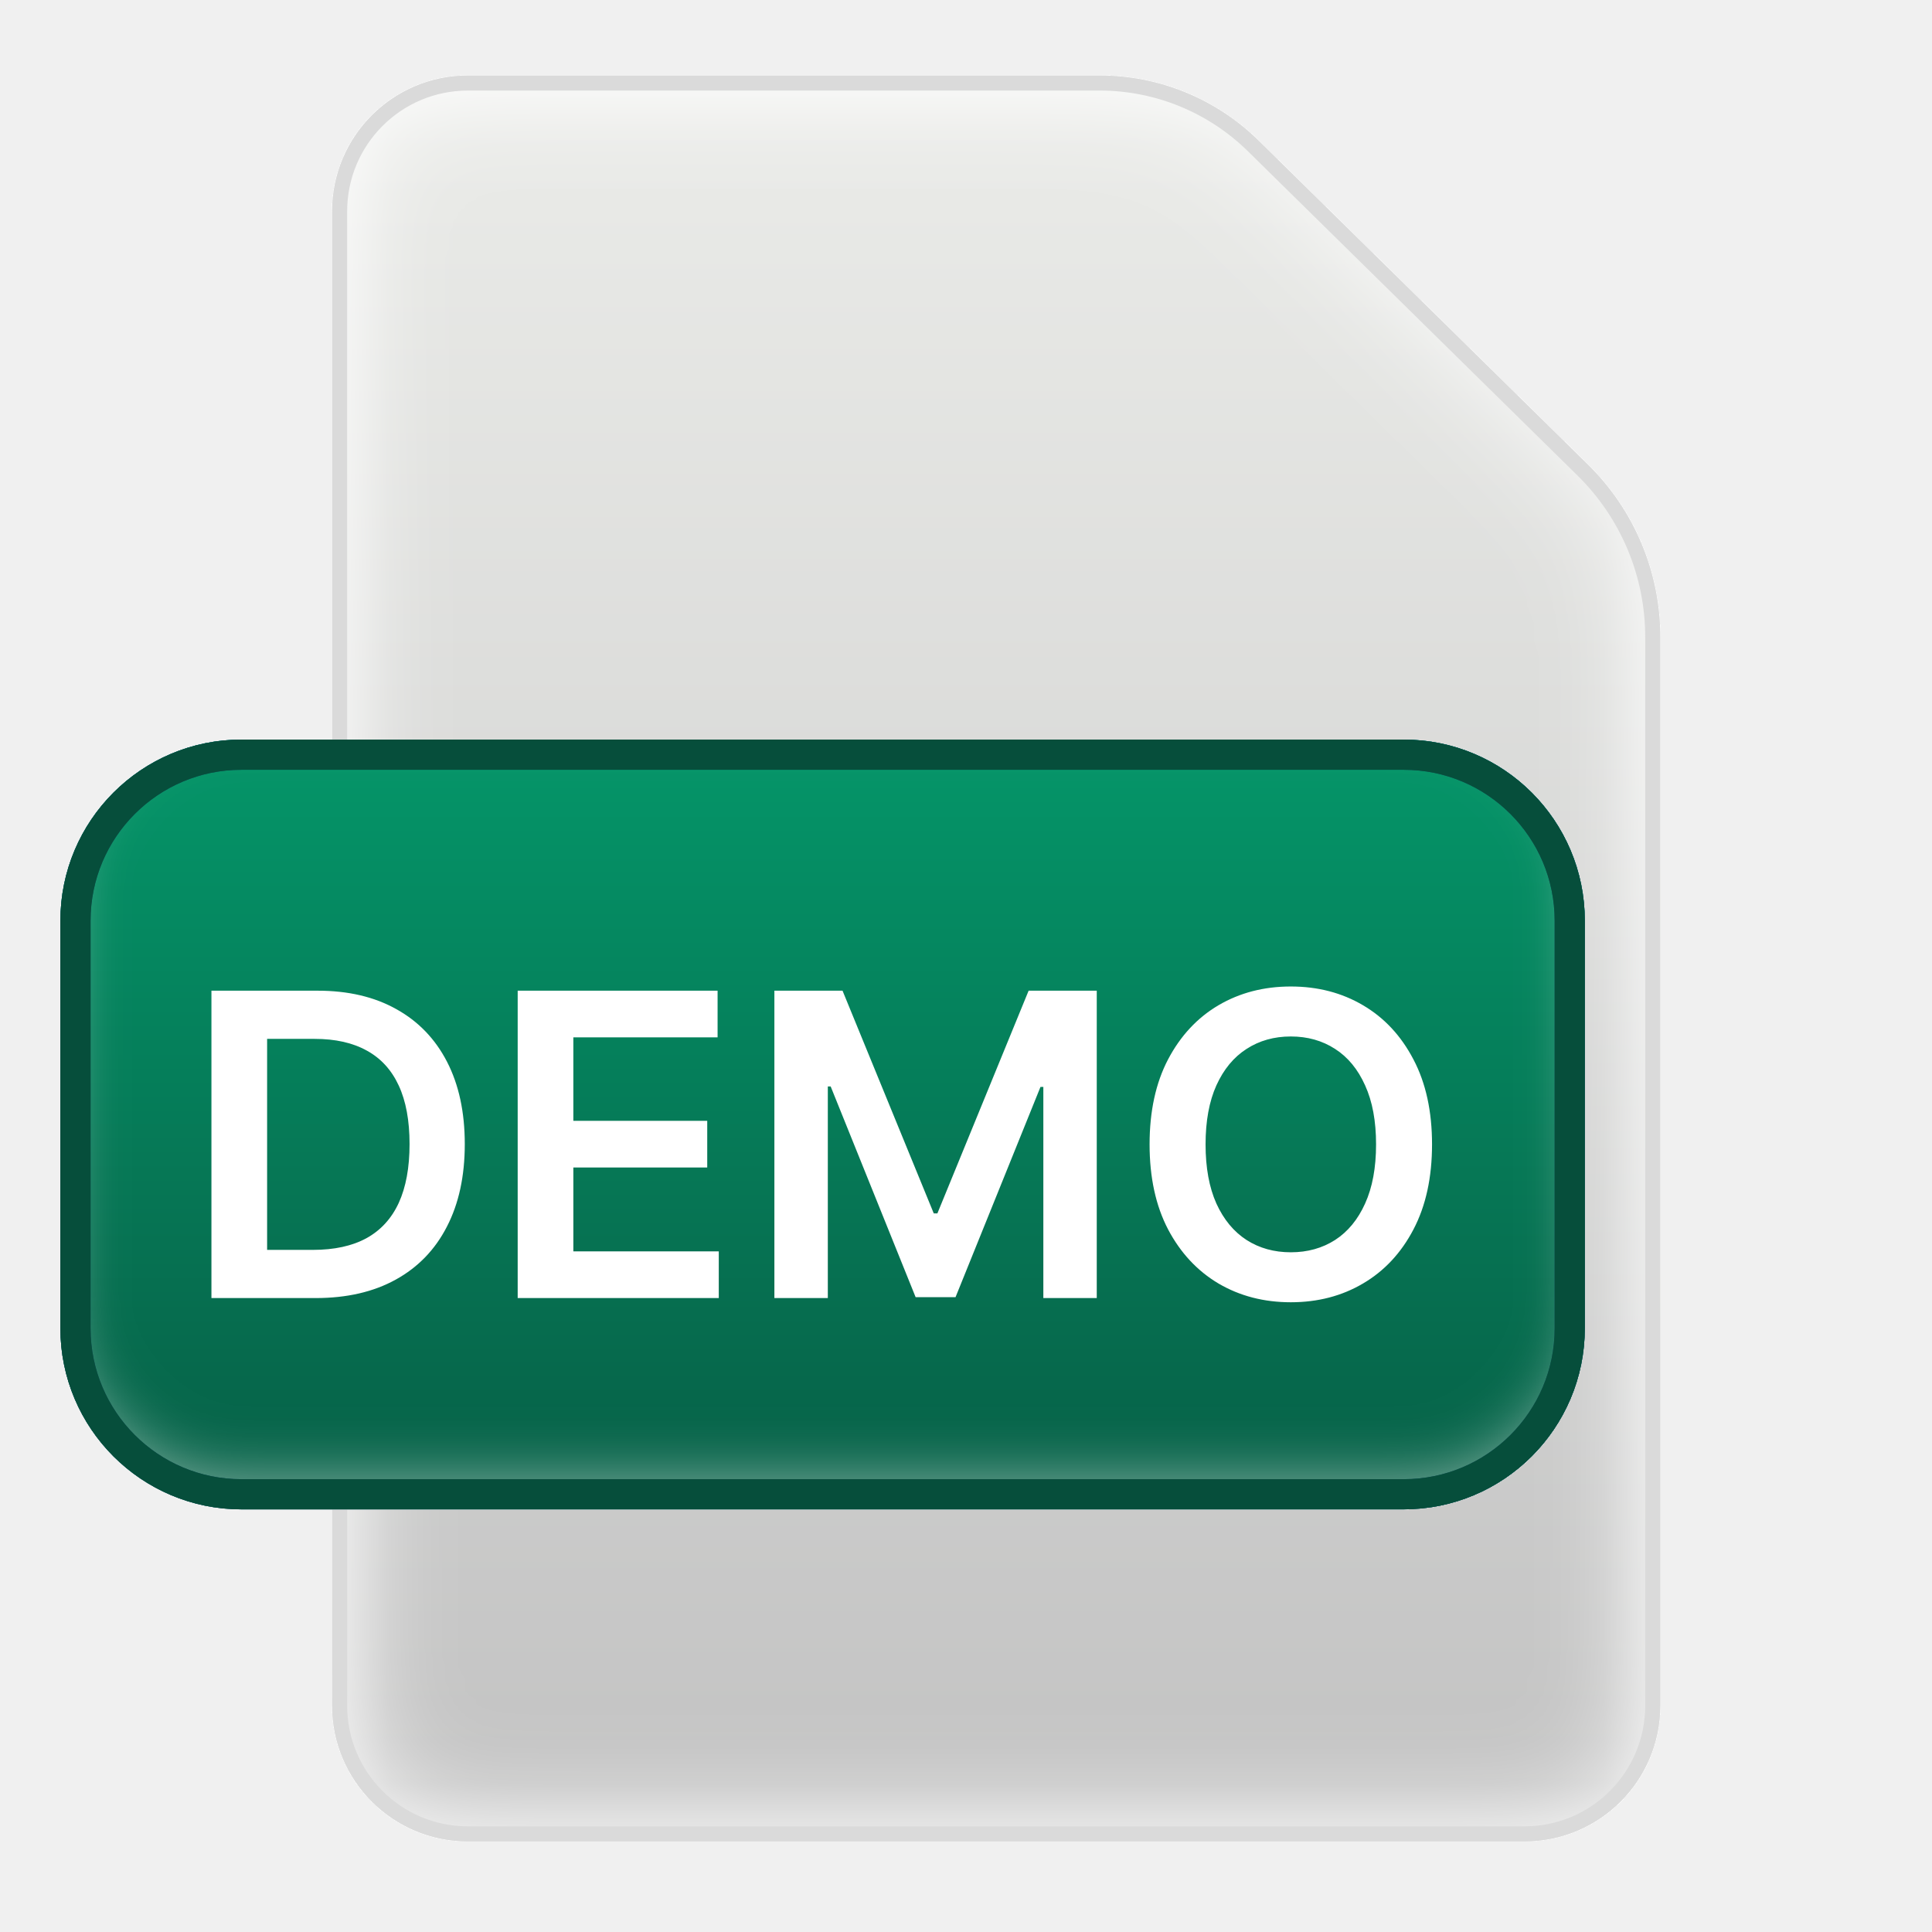
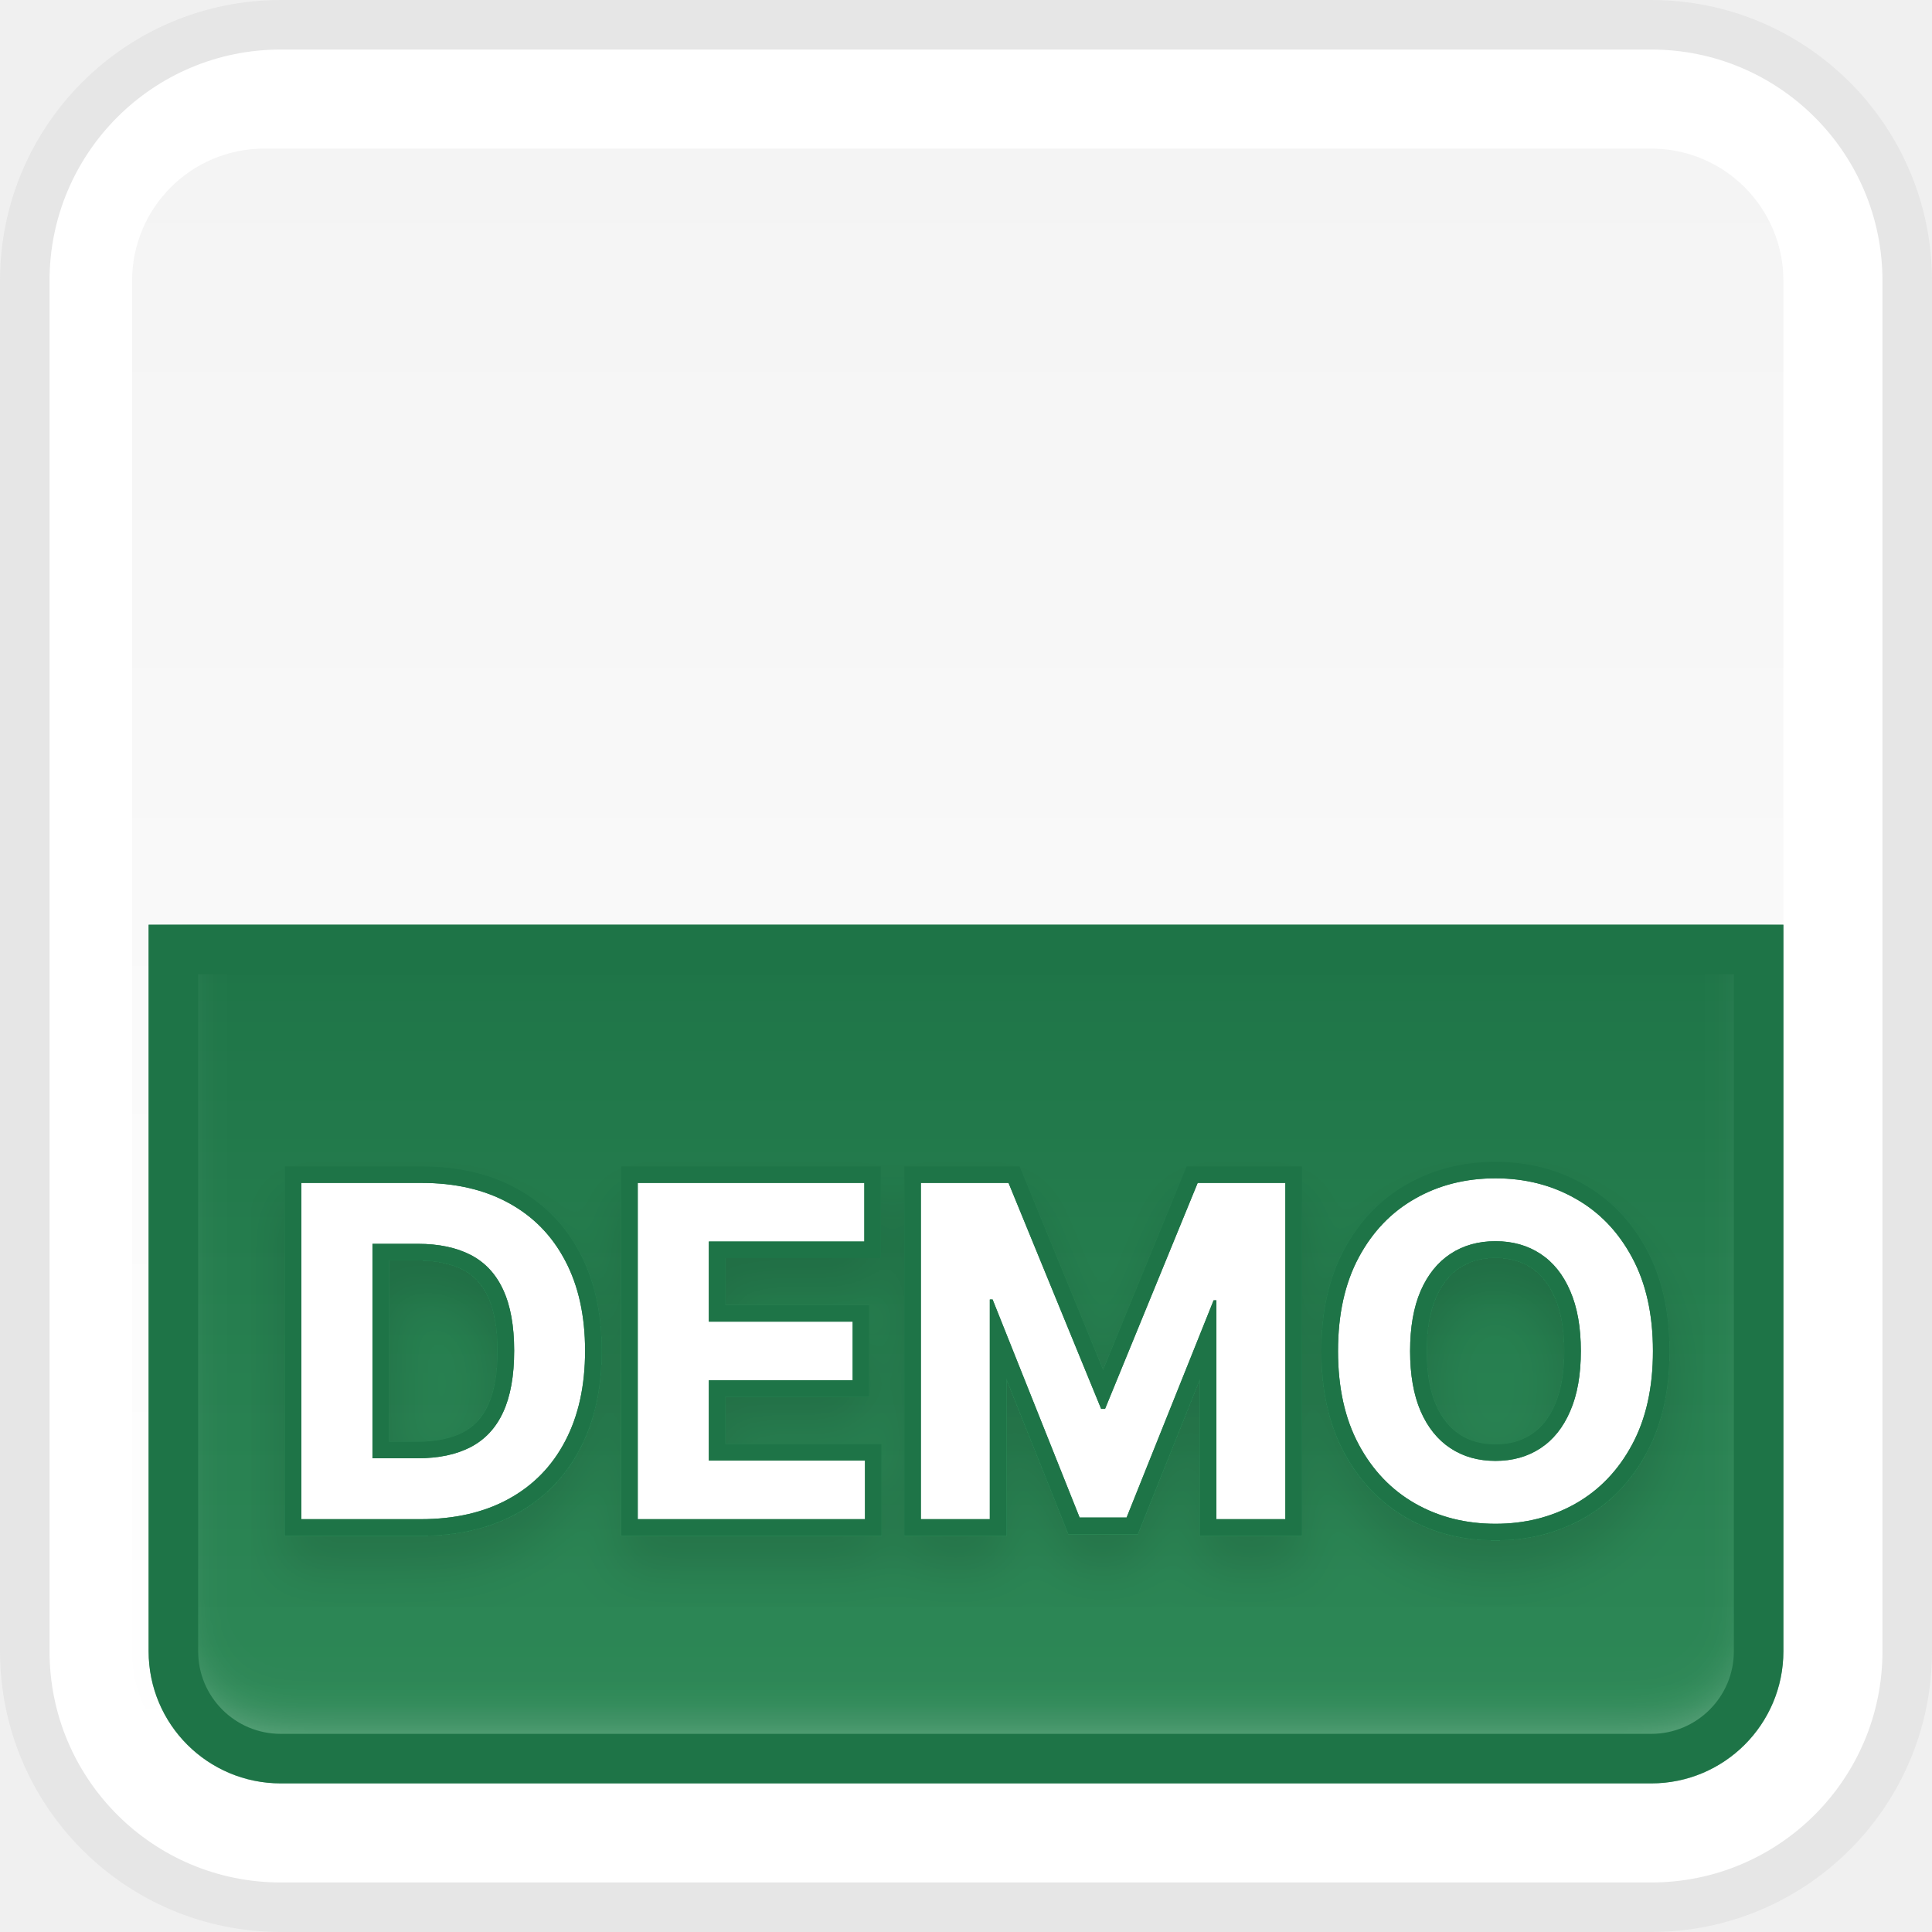
- <svg xmlns="http://www.w3.org/2000/svg" width="128" height="128" viewBox="0 0 128 128" fill="none">
-   <g filter="url(#filter0_i_796_29)">
-     <path d="M22 14C22 9.029 26.029 5 31 5H72.858C76.794 5 80.572 6.547 83.378 9.308L105.221 30.798C108.278 33.806 110 37.915 110 42.204V113C110 117.971 105.971 122 101 122H31C26.029 122 22 117.971 22 113V14Z" fill="url(#paint0_linear_796_29)" />
+ <svg xmlns="http://www.w3.org/2000/svg" width="117" height="117" viewBox="0 0 117 117" fill="none">
+   <rect x="1.5" y="1.5" width="114" height="114" rx="15.5" fill="white" stroke="#E6E6E6" stroke-width="3" />
+   <rect x="8" y="9" width="100" height="99" rx="8" fill="url(#paint0_linear_1078_41)" />
+   <g filter="url(#filter0_i_1078_41)">
+     <path d="M9 56H108V100C108 104.418 104.418 108 100 108H17C12.582 108 9 104.418 9 100V56Z" fill="url(#paint1_linear_1078_41)" />
  </g>
-   <path d="M109.5 42.204V113C109.5 117.694 105.694 121.5 101 121.5H31C26.306 121.5 22.5 117.694 22.5 113V14C22.5 9.306 26.306 5.5 31 5.5H72.858C76.663 5.5 80.315 6.995 83.028 9.664L104.871 31.155C107.832 34.069 109.5 38.049 109.5 42.204Z" stroke="#DADADA" />
-   <g filter="url(#filter1_i_796_29)">
-     <rect x="4" y="49" width="101" height="51" rx="12" fill="url(#paint1_linear_796_29)" />
-     <rect x="4" y="49" width="101" height="51" rx="12" fill="url(#paint2_linear_796_29)" />
+   <path d="M10.5 57.5H106.5V100C106.5 103.59 103.59 106.5 100 106.5H17C13.41 106.5 10.5 103.59 10.5 100V57.5Z" stroke="#1E7447" stroke-width="3" />
+   <g filter="url(#filter1_d_1078_41)">
+     <mask id="path-5-outside-1_1078_41" maskUnits="userSpaceOnUse" x="17" y="70" width="85" height="24" fill="black">
+       <rect fill="white" x="17" y="70" width="85" height="24" />
+       <path d="M25.469 92H18.25V71.636H25.529C27.577 71.636 29.34 72.044 30.819 72.859C32.297 73.668 33.434 74.831 34.229 76.349C35.031 77.867 35.432 79.684 35.432 81.798C35.432 83.919 35.031 85.742 34.229 87.267C33.434 88.792 32.29 89.962 30.799 90.777C29.314 91.592 27.537 92 25.469 92ZM22.556 88.311H25.29C26.563 88.311 27.633 88.086 28.502 87.635C29.377 87.178 30.033 86.472 30.471 85.517C30.915 84.556 31.137 83.316 31.137 81.798C31.137 80.294 30.915 79.064 30.471 78.109C30.033 77.155 29.38 76.452 28.512 76.001C27.643 75.551 26.573 75.325 25.3 75.325H22.556V88.311ZM38.621 92V71.636H52.343V75.186H42.927V80.038H51.637V83.588H42.927V88.45H52.383V92H38.621ZM55.766 71.636H61.076L66.684 85.318H66.922L72.53 71.636H77.84V92H73.664V78.746H73.495L68.225 91.901H65.381L60.111 78.696H59.942V92H55.766V71.636ZM100.1 81.818C100.1 84.039 99.679 85.928 98.837 87.486C98.002 89.044 96.862 90.233 95.417 91.055C93.978 91.871 92.361 92.278 90.565 92.278C88.755 92.278 87.131 91.867 85.692 91.046C84.254 90.224 83.117 89.034 82.282 87.476C81.447 85.918 81.029 84.032 81.029 81.818C81.029 79.597 81.447 77.708 82.282 76.151C83.117 74.593 84.254 73.406 85.692 72.591C87.131 71.769 88.755 71.358 90.565 71.358C92.361 71.358 93.978 71.769 95.417 72.591C96.862 73.406 98.002 74.593 98.837 76.151C99.679 77.708 100.1 79.597 100.1 81.818ZM95.735 81.818C95.735 80.38 95.52 79.167 95.089 78.179C94.665 77.191 94.065 76.442 93.289 75.932C92.513 75.421 91.605 75.166 90.565 75.166C89.524 75.166 88.616 75.421 87.84 75.932C87.065 76.442 86.461 77.191 86.031 78.179C85.606 79.167 85.394 80.38 85.394 81.818C85.394 83.257 85.606 84.47 86.031 85.457C86.461 86.445 87.065 87.194 87.84 87.704C88.616 88.215 89.524 88.47 90.565 88.47C91.605 88.47 92.513 88.215 93.289 87.704C94.065 87.194 94.665 86.445 95.089 85.457C95.52 84.47 95.735 83.257 95.735 81.818Z" />
+     </mask>
+     <path d="M25.469 92H18.25V71.636H25.529C27.577 71.636 29.34 72.044 30.819 72.859C32.297 73.668 33.434 74.831 34.229 76.349C35.031 77.867 35.432 79.684 35.432 81.798C35.432 83.919 35.031 85.742 34.229 87.267C33.434 88.792 32.29 89.962 30.799 90.777C29.314 91.592 27.537 92 25.469 92ZM22.556 88.311H25.29C26.563 88.311 27.633 88.086 28.502 87.635C29.377 87.178 30.033 86.472 30.471 85.517C30.915 84.556 31.137 83.316 31.137 81.798C31.137 80.294 30.915 79.064 30.471 78.109C30.033 77.155 29.38 76.452 28.512 76.001C27.643 75.551 26.573 75.325 25.3 75.325H22.556V88.311ZM38.621 92V71.636H52.343V75.186H42.927V80.038H51.637V83.588H42.927V88.45H52.383V92H38.621ZM55.766 71.636H61.076L66.684 85.318H66.922L72.53 71.636H77.84V92H73.664V78.746H73.495L68.225 91.901H65.381L60.111 78.696H59.942V92H55.766V71.636ZM100.1 81.818C100.1 84.039 99.679 85.928 98.837 87.486C98.002 89.044 96.862 90.233 95.417 91.055C93.978 91.871 92.361 92.278 90.565 92.278C88.755 92.278 87.131 91.867 85.692 91.046C84.254 90.224 83.117 89.034 82.282 87.476C81.447 85.918 81.029 84.032 81.029 81.818C81.029 79.597 81.447 77.708 82.282 76.151C83.117 74.593 84.254 73.406 85.692 72.591C87.131 71.769 88.755 71.358 90.565 71.358C92.361 71.358 93.978 71.769 95.417 72.591C96.862 73.406 98.002 74.593 98.837 76.151C99.679 77.708 100.1 79.597 100.1 81.818ZM95.735 81.818C95.735 80.38 95.52 79.167 95.089 78.179C94.665 77.191 94.065 76.442 93.289 75.932C92.513 75.421 91.605 75.166 90.565 75.166C89.524 75.166 88.616 75.421 87.84 75.932C87.065 76.442 86.461 77.191 86.031 78.179C85.606 79.167 85.394 80.38 85.394 81.818C85.394 83.257 85.606 84.47 86.031 85.457C86.461 86.445 87.065 87.194 87.84 87.704C88.616 88.215 89.524 88.47 90.565 88.47C91.605 88.47 92.513 88.215 93.289 87.704C94.065 87.194 94.665 86.445 95.089 85.457C95.52 84.47 95.735 83.257 95.735 81.818Z" fill="white" />
+     <path d="M18.25 92H17.25V93H18.25V92ZM18.25 71.636V70.636H17.25V71.636H18.25ZM30.819 72.859L30.336 73.735L30.339 73.737L30.819 72.859ZM34.229 76.349L33.343 76.814L33.345 76.817L34.229 76.349ZM34.229 87.267L33.344 86.802L33.343 86.805L34.229 87.267ZM30.799 90.777L30.319 89.9L30.317 89.9L30.799 90.777ZM22.556 88.311H21.556V89.311H22.556V88.311ZM28.502 87.635L28.962 88.522L28.965 88.521L28.502 87.635ZM30.471 85.517L29.563 85.098L29.561 85.1L30.471 85.517ZM30.471 78.109L29.561 78.526L29.564 78.531L30.471 78.109ZM28.512 76.001L28.972 75.114L28.972 75.114L28.512 76.001ZM22.556 75.325V74.325H21.556V75.325H22.556ZM25.469 91H18.25V93H25.469V91ZM19.25 92V71.636H17.25V92H19.25ZM18.25 72.636H25.529V70.636H18.25V72.636ZM25.529 72.636C27.444 72.636 29.034 73.017 30.336 73.735L31.302 71.984C29.647 71.071 27.71 70.636 25.529 70.636V72.636ZM30.339 73.737C31.641 74.449 32.638 75.467 33.343 76.814L35.115 75.885C34.23 74.196 32.953 72.887 31.299 71.982L30.339 73.737ZM33.345 76.817C34.055 78.161 34.432 79.809 34.432 81.798H36.432C36.432 79.558 36.007 77.574 35.113 75.882L33.345 76.817ZM34.432 81.798C34.432 83.794 34.055 85.45 33.344 86.802L35.114 87.733C36.007 86.035 36.432 84.045 36.432 81.798H34.432ZM33.343 86.805C32.637 88.156 31.635 89.18 30.319 89.9L31.278 91.654C32.946 90.743 34.23 89.428 35.116 87.73L33.343 86.805ZM30.317 89.9C29.009 90.619 27.406 91 25.469 91V93C27.669 93 29.618 92.566 31.28 91.653L30.317 89.9ZM22.556 89.311H25.29V87.311H22.556V89.311ZM25.29 89.311C26.677 89.311 27.916 89.066 28.962 88.522L28.041 86.747C27.351 87.105 26.449 87.311 25.29 87.311V89.311ZM28.965 88.521C30.049 87.954 30.856 87.076 31.38 85.934L29.561 85.1C29.21 85.867 28.704 86.401 28.038 86.749L28.965 88.521ZM31.378 85.936C31.904 84.8 32.137 83.403 32.137 81.798H30.137C30.137 83.23 29.926 84.312 29.563 85.098L31.378 85.936ZM32.137 81.798C32.137 80.206 31.903 78.818 31.377 77.688L29.564 78.531C29.926 79.309 30.137 80.381 30.137 81.798H32.137ZM31.38 77.693C30.857 76.552 30.053 75.675 28.972 75.114L28.051 76.889C28.707 77.229 29.209 77.758 29.561 78.526L31.38 77.693ZM28.972 75.114C27.925 74.57 26.686 74.325 25.3 74.325V76.325C26.459 76.325 27.361 76.531 28.051 76.889L28.972 75.114ZM25.3 74.325H22.556V76.325H25.3V74.325ZM21.556 75.325V88.311H23.556V75.325H21.556ZM38.621 92H37.621V93H38.621V92ZM38.621 71.636V70.636H37.621V71.636H38.621ZM52.343 71.636H53.343V70.636H52.343V71.636ZM52.343 75.186V76.186H53.343V75.186H52.343ZM42.927 75.186V74.186H41.927V75.186H42.927ZM42.927 80.038H41.927V81.038H42.927V80.038ZM51.637 80.038H52.637V79.038H51.637V80.038ZM51.637 83.588V84.588H52.637V83.588H51.637ZM42.927 83.588V82.588H41.927V83.588H42.927ZM42.927 88.45H41.927V89.45H42.927V88.45ZM52.383 88.45H53.383V87.45H52.383V88.45ZM52.383 92V93H53.383V92H52.383ZM39.621 92V71.636H37.621V92H39.621ZM38.621 72.636H52.343V70.636H38.621V72.636ZM51.343 71.636V75.186H53.343V71.636H51.343ZM52.343 74.186H42.927V76.186H52.343V74.186ZM41.927 75.186V80.038H43.927V75.186H41.927ZM42.927 81.038H51.637V79.038H42.927V81.038ZM50.637 80.038V83.588H52.637V80.038H50.637ZM51.637 82.588H42.927V84.588H51.637V82.588ZM41.927 83.588V88.45H43.927V83.588H41.927ZM42.927 89.45H52.383V87.45H42.927V89.45ZM51.383 88.45V92H53.383V88.45H51.383ZM52.383 91H38.621V93H52.383V91ZM55.766 71.636V70.636H54.766V71.636H55.766ZM61.076 71.636L62.001 71.257L61.746 70.636H61.076V71.636ZM66.684 85.318L65.758 85.697L66.013 86.318H66.684V85.318ZM66.922 85.318V86.318H67.593L67.847 85.697L66.922 85.318ZM72.53 71.636V70.636H71.859L71.605 71.257L72.53 71.636ZM77.84 71.636H78.84V70.636H77.84V71.636ZM77.84 92V93H78.84V92H77.84ZM73.664 92H72.664V93H73.664V92ZM73.664 78.746H74.664V77.746H73.664V78.746ZM73.495 78.746V77.746H72.818L72.566 78.374L73.495 78.746ZM68.225 91.901V92.901H68.901L69.153 92.272L68.225 91.901ZM65.381 91.901L64.452 92.271L64.703 92.901H65.381V91.901ZM60.111 78.696L61.04 78.325L60.789 77.696H60.111V78.696ZM59.942 78.696V77.696H58.942V78.696H59.942ZM59.942 92V93H60.942V92H59.942ZM55.766 92H54.766V93H55.766V92ZM55.766 72.636H61.076V70.636H55.766V72.636ZM60.15 72.016L65.758 85.697L67.609 84.939L62.001 71.257L60.15 72.016ZM66.684 86.318H66.922V84.318H66.684V86.318ZM67.847 85.697L73.456 72.016L71.605 71.257L65.997 84.939L67.847 85.697ZM72.53 72.636H77.84V70.636H72.53V72.636ZM76.84 71.636V92H78.84V71.636H76.84ZM77.84 91H73.664V93H77.84V91ZM74.664 92V78.746H72.664V92H74.664ZM73.664 77.746H73.495V79.746H73.664V77.746ZM72.566 78.374L67.296 91.529L69.153 92.272L74.423 79.118L72.566 78.374ZM68.225 90.901H65.381V92.901H68.225V90.901ZM66.31 91.53L61.04 78.325L59.182 79.067L64.452 92.271L66.31 91.53ZM60.111 77.696H59.942V79.696H60.111V77.696ZM58.942 78.696V92H60.942V78.696H58.942ZM59.942 91H55.766V93H59.942V91ZM56.766 92V71.636H54.766V92H56.766ZM98.837 87.486L97.958 87.01L97.956 87.013L98.837 87.486ZM95.417 91.055L95.91 91.925L95.911 91.925L95.417 91.055ZM85.692 91.046L86.189 90.177L85.692 91.046ZM82.282 87.476L81.401 87.948L81.401 87.948L82.282 87.476ZM82.282 76.151L83.163 76.623L83.163 76.623L82.282 76.151ZM85.692 72.591L86.186 73.461L86.189 73.459L85.692 72.591ZM95.417 72.591L94.921 73.459L94.925 73.462L95.417 72.591ZM98.837 76.151L97.956 76.623L97.958 76.626L98.837 76.151ZM95.089 78.179L94.17 78.574L94.172 78.579L95.089 78.179ZM93.289 75.932L92.739 76.767L92.739 76.767L93.289 75.932ZM87.84 75.932L88.39 76.767L88.39 76.767L87.84 75.932ZM86.031 78.179L85.114 77.779L85.112 77.784L86.031 78.179ZM86.031 85.457L85.112 85.852L85.114 85.857L86.031 85.457ZM87.84 87.704L88.39 86.869L88.39 86.869L87.84 87.704ZM93.289 87.704L92.739 86.869L92.739 86.869L93.289 87.704ZM95.089 85.457L94.172 85.058L94.17 85.063L95.089 85.457ZM99.1 81.818C99.1 83.914 98.703 85.631 97.958 87.01L99.717 87.961C100.655 86.225 101.1 84.163 101.1 81.818H99.1ZM97.956 87.013C97.204 88.416 96.193 89.463 94.922 90.186L95.911 91.925C97.531 91.004 98.8 89.671 99.719 87.958L97.956 87.013ZM94.924 90.185C93.648 90.908 92.204 91.278 90.565 91.278V93.278C92.519 93.278 94.308 92.833 95.91 91.925L94.924 90.185ZM90.565 91.278C88.912 91.278 87.462 90.905 86.189 90.177L85.196 91.914C86.8 92.83 88.597 93.278 90.565 93.278V91.278ZM86.189 90.177C84.924 89.455 83.916 88.407 83.163 87.003L81.401 87.948C82.318 89.66 83.584 90.992 85.196 91.914L86.189 90.177ZM83.163 87.003C82.423 85.623 82.029 83.908 82.029 81.818H80.029C80.029 84.156 80.47 86.213 81.401 87.948L83.163 87.003ZM82.029 81.818C82.029 79.721 82.423 78.003 83.163 76.623L81.401 75.678C80.47 77.414 80.029 79.474 80.029 81.818H82.029ZM83.163 76.623C83.916 75.22 84.923 74.177 86.186 73.461L85.199 71.721C83.585 72.636 82.319 73.966 81.401 75.678L83.163 76.623ZM86.189 73.459C87.462 72.731 88.912 72.358 90.565 72.358V70.358C88.597 70.358 86.8 70.806 85.196 71.723L86.189 73.459ZM90.565 72.358C92.202 72.358 93.646 72.731 94.921 73.459L95.913 71.723C94.311 70.807 92.52 70.358 90.565 70.358V72.358ZM94.925 73.462C96.195 74.178 97.204 75.221 97.956 76.623L99.719 75.678C98.8 73.965 97.529 72.635 95.908 71.72L94.925 73.462ZM97.958 76.626C98.703 78.005 99.1 79.722 99.1 81.818H101.1C101.1 79.473 100.655 77.412 99.717 75.675L97.958 76.626ZM96.735 81.818C96.735 80.286 96.506 78.928 96.005 77.779L94.172 78.579C94.533 79.406 94.735 80.474 94.735 81.818H96.735ZM96.008 77.784C95.519 76.646 94.802 75.731 93.839 75.097L92.739 76.767C93.327 77.154 93.811 77.737 94.17 78.574L96.008 77.784ZM93.839 75.097C92.881 74.466 91.776 74.166 90.565 74.166V76.166C91.434 76.166 92.146 76.377 92.739 76.767L93.839 75.097ZM90.565 74.166C89.353 74.166 88.249 74.466 87.29 75.097L88.39 76.767C88.983 76.377 89.695 76.166 90.565 76.166V74.166ZM87.29 75.097C86.328 75.73 85.61 76.643 85.114 77.779L86.947 78.579C87.313 77.74 87.801 77.155 88.39 76.767L87.29 75.097ZM85.112 77.784C84.619 78.931 84.394 80.287 84.394 81.818H86.394C86.394 80.472 86.594 79.402 86.949 78.574L85.112 77.784ZM84.394 81.818C84.394 83.349 84.619 84.705 85.112 85.852L86.949 85.063C86.594 84.234 86.394 83.164 86.394 81.818H84.394ZM85.114 85.857C85.61 86.993 86.328 87.907 87.29 88.54L88.39 86.869C87.801 86.482 87.313 85.897 86.947 85.058L85.114 85.857ZM87.29 88.54C88.249 89.17 89.353 89.47 90.565 89.47V87.47C89.695 87.47 88.983 87.26 88.39 86.869L87.29 88.54ZM90.565 89.47C91.776 89.47 92.881 89.17 93.839 88.54L92.739 86.869C92.146 87.26 91.434 87.47 90.565 87.47V89.47ZM93.839 88.54C94.802 87.906 95.519 86.99 96.008 85.852L94.17 85.063C93.811 85.9 93.327 86.483 92.739 86.869L93.839 88.54ZM96.005 85.857C96.506 84.709 96.735 83.351 96.735 81.818H94.735C94.735 83.163 94.533 84.231 94.172 85.058L96.005 85.857Z" fill="#1E7447" mask="url(#path-5-outside-1_1078_41)" />
  </g>
-   <rect x="5" y="50" width="99" height="49" rx="11" stroke="#164E63" stroke-width="2" />
-   <rect x="5" y="50" width="99" height="49" rx="11" stroke="#064E3B" stroke-width="2" />
-   <path d="M20.909 86H14.008V65.636H21.048C23.07 65.636 24.807 66.044 26.259 66.859C27.717 67.668 28.837 68.831 29.619 70.349C30.401 71.867 30.793 73.684 30.793 75.798C30.793 77.919 30.398 79.742 29.609 81.267C28.827 82.792 27.697 83.962 26.219 84.777C24.747 85.592 22.977 86 20.909 86ZM17.697 82.808H20.73C22.149 82.808 23.332 82.55 24.28 82.033C25.228 81.509 25.94 80.73 26.418 79.696C26.895 78.655 27.134 77.356 27.134 75.798C27.134 74.24 26.895 72.948 26.418 71.921C25.94 70.886 25.234 70.114 24.3 69.604C23.372 69.087 22.218 68.828 20.84 68.828H17.697V82.808ZM34.298 86V65.636H47.542V68.729H37.986V74.257H46.856V77.349H37.986V82.908H47.621V86H34.298ZM51.305 65.636H55.82L61.865 80.392H62.104L68.149 65.636H72.663V86H69.124V72.01H68.935L63.307 85.94H60.662L55.034 71.98H54.845V86H51.305V65.636ZM94.876 75.818C94.876 78.012 94.465 79.892 93.644 81.456C92.828 83.014 91.715 84.207 90.303 85.035C88.897 85.864 87.303 86.278 85.52 86.278C83.737 86.278 82.139 85.864 80.727 85.035C79.322 84.2 78.208 83.004 77.386 81.446C76.571 79.882 76.163 78.006 76.163 75.818C76.163 73.624 76.571 71.748 77.386 70.19C78.208 68.626 79.322 67.43 80.727 66.601C82.139 65.772 83.737 65.358 85.52 65.358C87.303 65.358 88.897 65.772 90.303 66.601C91.715 67.43 92.828 68.626 93.644 70.19C94.465 71.748 94.876 73.624 94.876 75.818ZM91.168 75.818C91.168 74.274 90.926 72.971 90.442 71.91C89.965 70.843 89.302 70.038 88.453 69.494C87.605 68.944 86.627 68.669 85.52 68.669C84.413 68.669 83.435 68.944 82.587 69.494C81.738 70.038 81.072 70.843 80.588 71.91C80.111 72.971 79.872 74.274 79.872 75.818C79.872 77.363 80.111 78.669 80.588 79.736C81.072 80.796 81.738 81.602 82.587 82.152C83.435 82.695 84.413 82.967 85.52 82.967C86.627 82.967 87.605 82.695 88.453 82.152C89.302 81.602 89.965 80.796 90.442 79.736C90.926 78.669 91.168 77.363 91.168 75.818Z" fill="white" />
  <defs>
-     <filter id="filter0_i_796_29" x="22" y="5" width="88" height="117" filterUnits="userSpaceOnUse" color-interpolation-filters="sRGB">
-       <feFlood flood-opacity="0" result="BackgroundImageFix" />
-       <feBlend mode="normal" in="SourceGraphic" in2="BackgroundImageFix" result="shape" />
-       <feColorMatrix in="SourceAlpha" type="matrix" values="0 0 0 0 0 0 0 0 0 0 0 0 0 0 0 0 0 0 127 0" result="hardAlpha" />
-       <feOffset />
-       <feGaussianBlur stdDeviation="4" />
-       <feComposite in2="hardAlpha" operator="arithmetic" k2="-1" k3="1" />
-       <feColorMatrix type="matrix" values="0 0 0 0 1 0 0 0 0 1 0 0 0 0 1 0 0 0 1 0" />
-       <feBlend mode="normal" in2="shape" result="effect1_innerShadow_796_29" />
-     </filter>
-     <filter id="filter1_i_796_29" x="4" y="47" width="101" height="53" filterUnits="userSpaceOnUse" color-interpolation-filters="sRGB">
+     <filter id="filter0_i_1078_41" x="9" y="54" width="99" height="54" filterUnits="userSpaceOnUse" color-interpolation-filters="sRGB">
      <feFlood flood-opacity="0" result="BackgroundImageFix" />
      <feBlend mode="normal" in="SourceGraphic" in2="BackgroundImageFix" result="shape" />
      <feColorMatrix in="SourceAlpha" type="matrix" values="0 0 0 0 0 0 0 0 0 0 0 0 0 0 0 0 0 0 127 0" result="hardAlpha" />
      <feOffset dy="-2" />
      <feGaussianBlur stdDeviation="2" />
      <feComposite in2="hardAlpha" operator="arithmetic" k2="-1" k3="1" />
      <feColorMatrix type="matrix" values="0 0 0 0 1 0 0 0 0 1 0 0 0 0 1 0 0 0 0.5 0" />
-       <feBlend mode="normal" in2="shape" result="effect1_innerShadow_796_29" />
+       <feBlend mode="normal" in2="shape" result="effect1_innerShadow_1078_41" />
    </filter>
-     <linearGradient id="paint0_linear_796_29" x1="66" y1="5" x2="66" y2="122" gradientUnits="userSpaceOnUse">
-       <stop stop-color="#EBECE9" />
-       <stop offset="1" stop-color="#C2C2C2" />
+     <filter id="filter1_d_1078_41" x="15.25" y="70.358" width="87.851" height="26.92" filterUnits="userSpaceOnUse" color-interpolation-filters="sRGB">
+       <feFlood flood-opacity="0" result="BackgroundImageFix" />
+       <feColorMatrix in="SourceAlpha" type="matrix" values="0 0 0 0 0 0 0 0 0 0 0 0 0 0 0 0 0 0 127 0" result="hardAlpha" />
+       <feOffset dy="2" />
+       <feGaussianBlur stdDeviation="1.5" />
+       <feComposite in2="hardAlpha" operator="out" />
+       <feColorMatrix type="matrix" values="0 0 0 0 0 0 0 0 0 0 0 0 0 0 0 0 0 0 0.12 0" />
+       <feBlend mode="normal" in2="BackgroundImageFix" result="effect1_dropShadow_1078_41" />
+       <feBlend mode="normal" in="SourceGraphic" in2="effect1_dropShadow_1078_41" result="shape" />
+     </filter>
+     <linearGradient id="paint0_linear_1078_41" x1="58" y1="9" x2="58" y2="108" gradientUnits="userSpaceOnUse">
+       <stop stop-color="#F4F4F4" />
+       <stop offset="1" stop-color="white" />
    </linearGradient>
-     <linearGradient id="paint1_linear_796_29" x1="54.5" y1="49" x2="54.5" y2="100" gradientUnits="userSpaceOnUse">
-       <stop stop-color="#06B6D4" />
-       <stop offset="1" stop-color="#0E7490" />
-     </linearGradient>
-     <linearGradient id="paint2_linear_796_29" x1="54.5" y1="49" x2="54.5" y2="100" gradientUnits="userSpaceOnUse">
-       <stop stop-color="#059669" />
-       <stop offset="1" stop-color="#065F46" />
+     <linearGradient id="paint1_linear_1078_41" x1="58.5" y1="56" x2="58.5" y2="108" gradientUnits="userSpaceOnUse">
+       <stop stop-color="#1E7447" />
+       <stop offset="1" stop-color="#2F8A58" />
    </linearGradient>
  </defs>
</svg>
